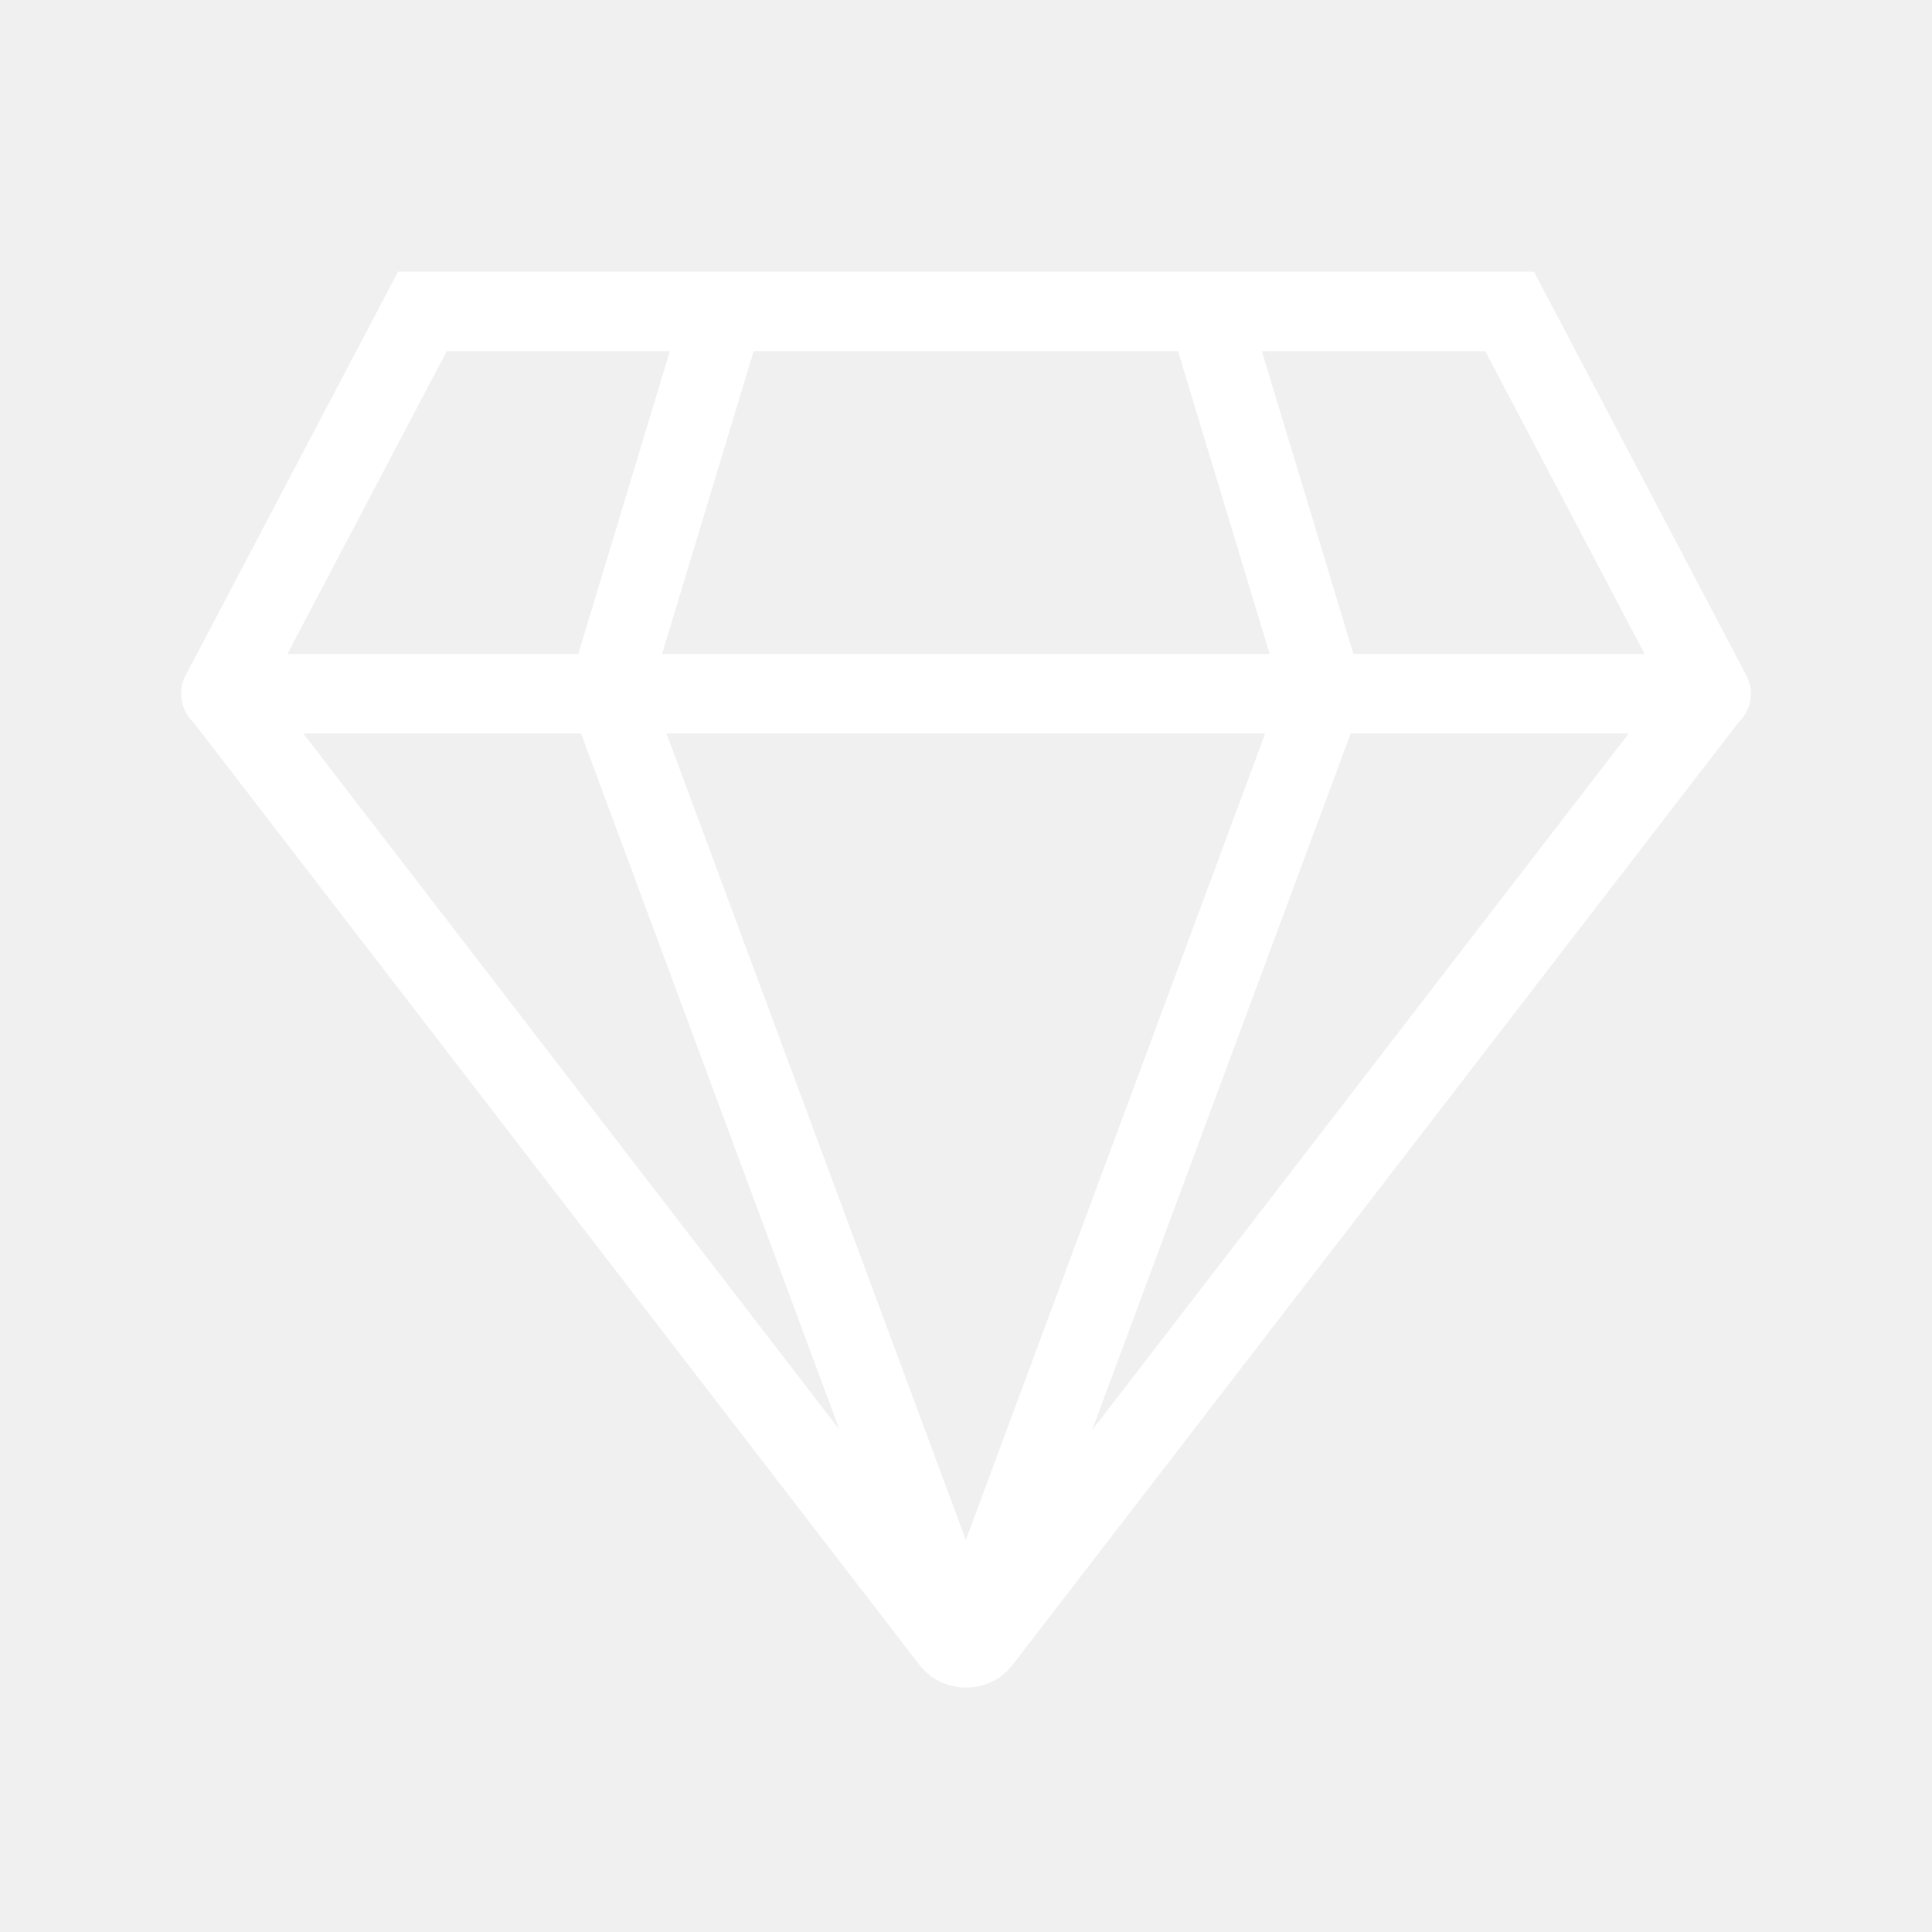
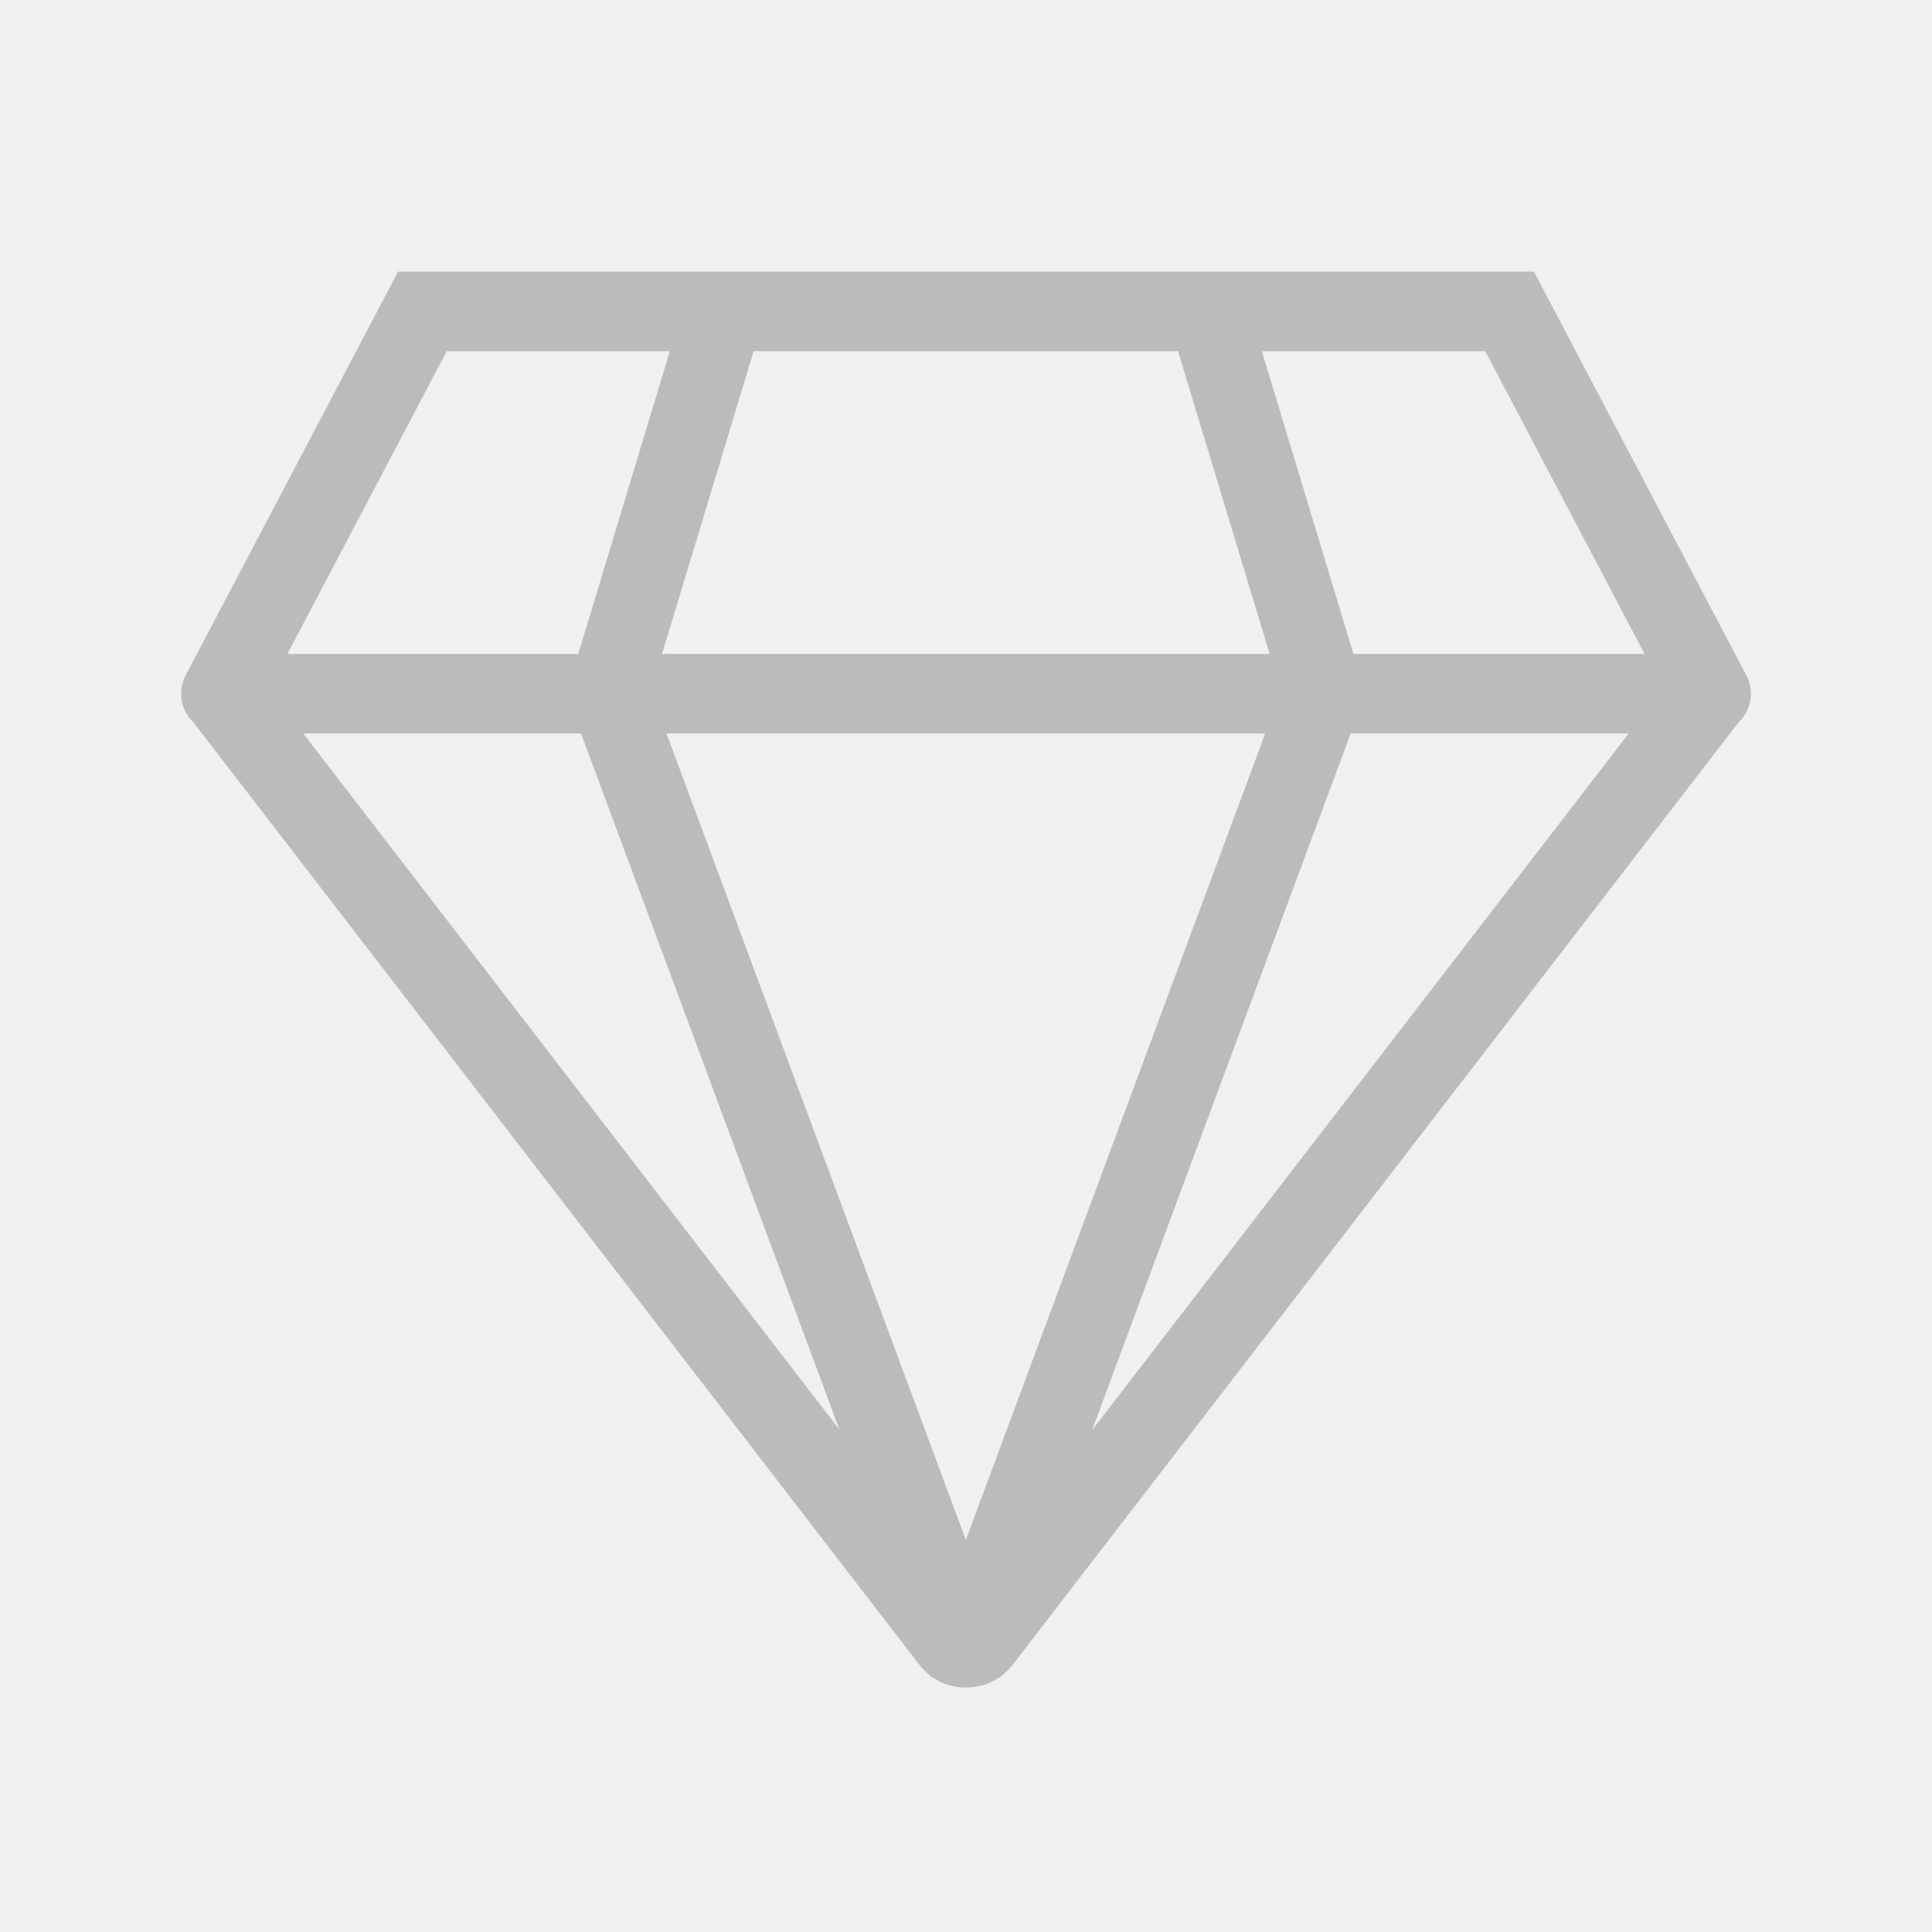
<svg xmlns="http://www.w3.org/2000/svg" width="64px" height="64px" viewBox="0 0 64 64" version="1.1">
  <g id="ICONS/Guida/Vini-rari" stroke="none" stroke-width="1" fill="none" fill-rule="evenodd">
-     <path d="M50.814,9 L57.849,22.371 C57.946,22.553 58,22.76 58,22.98 C58,23.201 57.945,23.409 57.848,23.592 L57.842,23.602 C57.776,23.724 57.692,23.834 57.592,23.929 L33.549,55.144 C33.434,55.294 33.301,55.423 33.153,55.531 L33.136,55.574 L33.107,55.563 C32.787,55.783 32.404,55.902 32,55.902 C31.595,55.902 31.211,55.782 30.89,55.561 L30.855,55.574 L30.836,55.523 C30.692,55.417 30.563,55.29 30.451,55.144 L6.405,23.926 C6.307,23.832 6.224,23.724 6.159,23.605 L6.15,23.592 C6.055,23.408 6,23.2 6,22.98 C6,22.76 6.054,22.553 6.15,22.371 L13.186,9 L50.814,9 Z M41.912,24.296 L22.078,24.296 L31.995,51.014 L41.912,24.296 Z M53.954,24.296 L44.744,24.296 L36.177,47.376 L53.954,24.296 Z M19.247,24.296 L10.045,24.296 L27.806,47.356 L19.247,24.296 Z M22.19,11.632 L14.799,11.633 L9.52,21.663 L19.156,21.663 L22.19,11.632 Z M39.024,11.632 L24.966,11.632 L21.931,21.663 L42.059,21.663 L39.024,11.632 Z M49.201,11.633 L41.8,11.632 L44.834,21.663 L54.479,21.663 L49.201,11.633 Z" id="Combined-Shape" fill="#FFFFFF" />
+     <path d="M50.814,9 L57.849,22.371 C57.946,22.553 58,22.76 58,22.98 C58,23.201 57.945,23.409 57.848,23.592 L57.842,23.602 C57.776,23.724 57.692,23.834 57.592,23.929 L33.549,55.144 C33.434,55.294 33.301,55.423 33.153,55.531 L33.136,55.574 L33.107,55.563 C32.787,55.783 32.404,55.902 32,55.902 C31.595,55.902 31.211,55.782 30.89,55.561 L30.855,55.574 L30.836,55.523 C30.692,55.417 30.563,55.29 30.451,55.144 L6.405,23.926 C6.307,23.832 6.224,23.724 6.159,23.605 L6.15,23.592 C6.055,23.408 6,23.2 6,22.98 C6,22.76 6.054,22.553 6.15,22.371 L13.186,9 L50.814,9 Z M41.912,24.296 L22.078,24.296 L31.995,51.014 L41.912,24.296 Z M53.954,24.296 L44.744,24.296 L36.177,47.376 L53.954,24.296 Z M19.247,24.296 L10.045,24.296 L27.806,47.356 L19.247,24.296 Z M22.19,11.632 L14.799,11.633 L9.52,21.663 L19.156,21.663 L22.19,11.632 Z M39.024,11.632 L24.966,11.632 L21.931,21.663 L42.059,21.663 L39.024,11.632 Z M49.201,11.633 L41.8,11.632 L44.834,21.663 L54.479,21.663 L49.201,11.633 Z" id="Combined-Shape" fill="#bbbbbb" />
  </g>
</svg>
